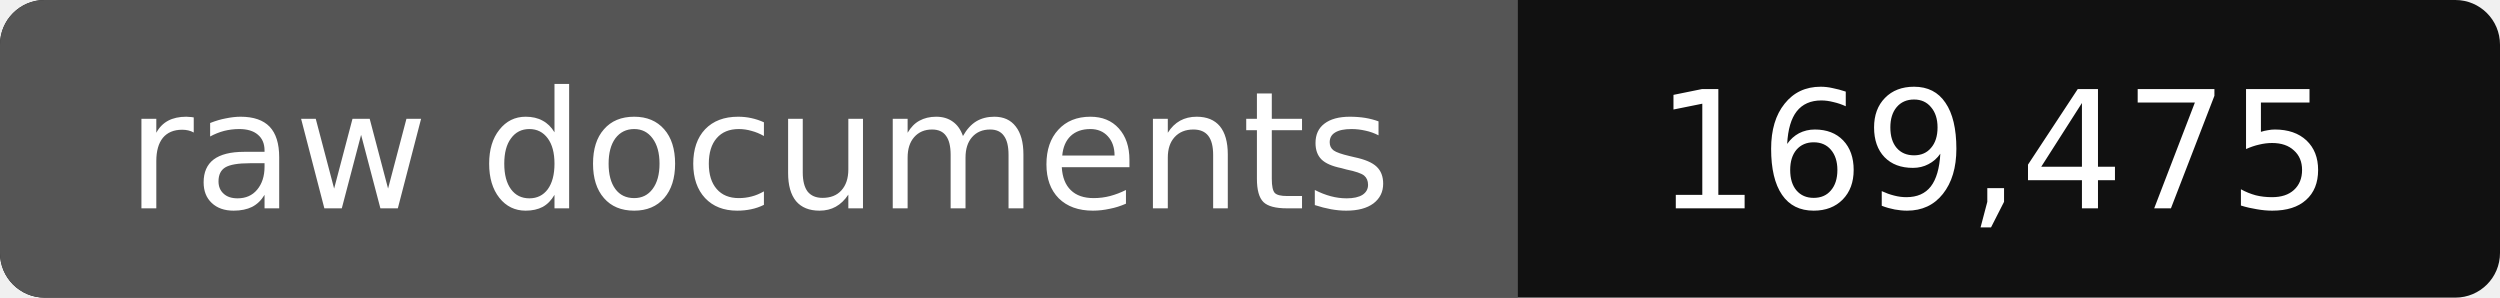
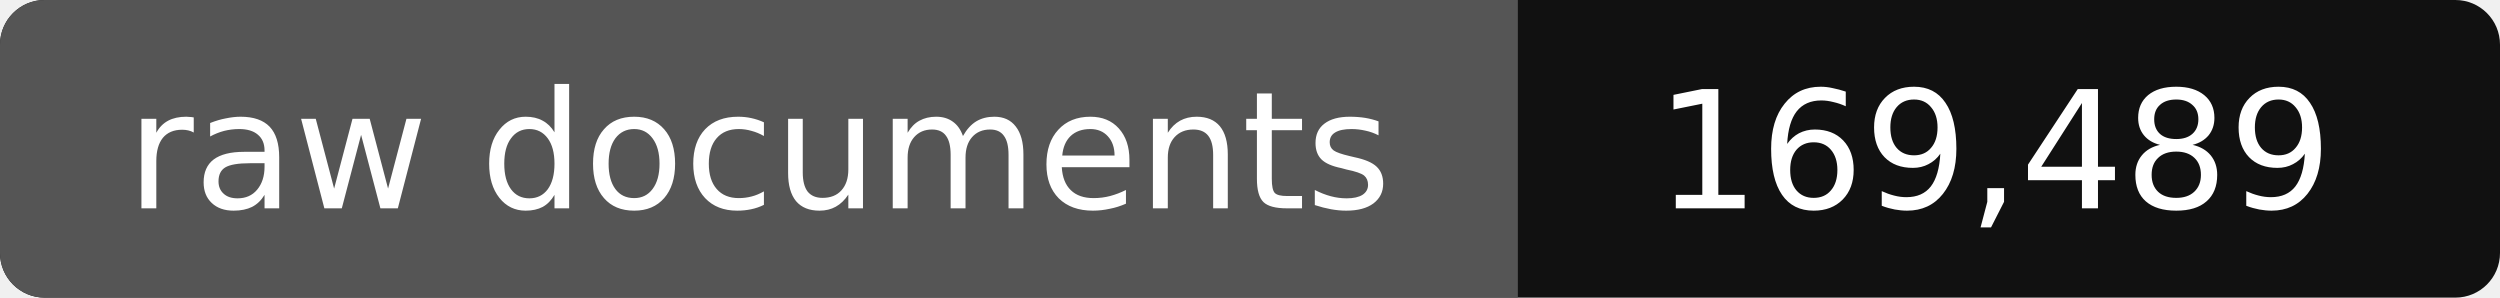
- <svg xmlns="http://www.w3.org/2000/svg" width="168" height="20" role="img" aria-label="raw documents: 169,475">
+ <svg xmlns="http://www.w3.org/2000/svg" width="168" height="20" role="img" aria-label="raw documents: 169,489">
  <rect width="168" height="20" rx="3" fill="#111" />
  <path fill="#555" d="M3 0h99v20H3a3 3 0 0 1-3-3V3a3 3 0 0 1 3-3z" />
  <g fill="#fff" text-anchor="middle" font-family="Verdana,DejaVu Sans,sans-serif" font-size="11">
    <text x="51" y="14">raw documents</text>
-     <text x="134" y="14">169,475</text>
+     <text x="134" y="14">169,489</text>
  </g>
</svg>
